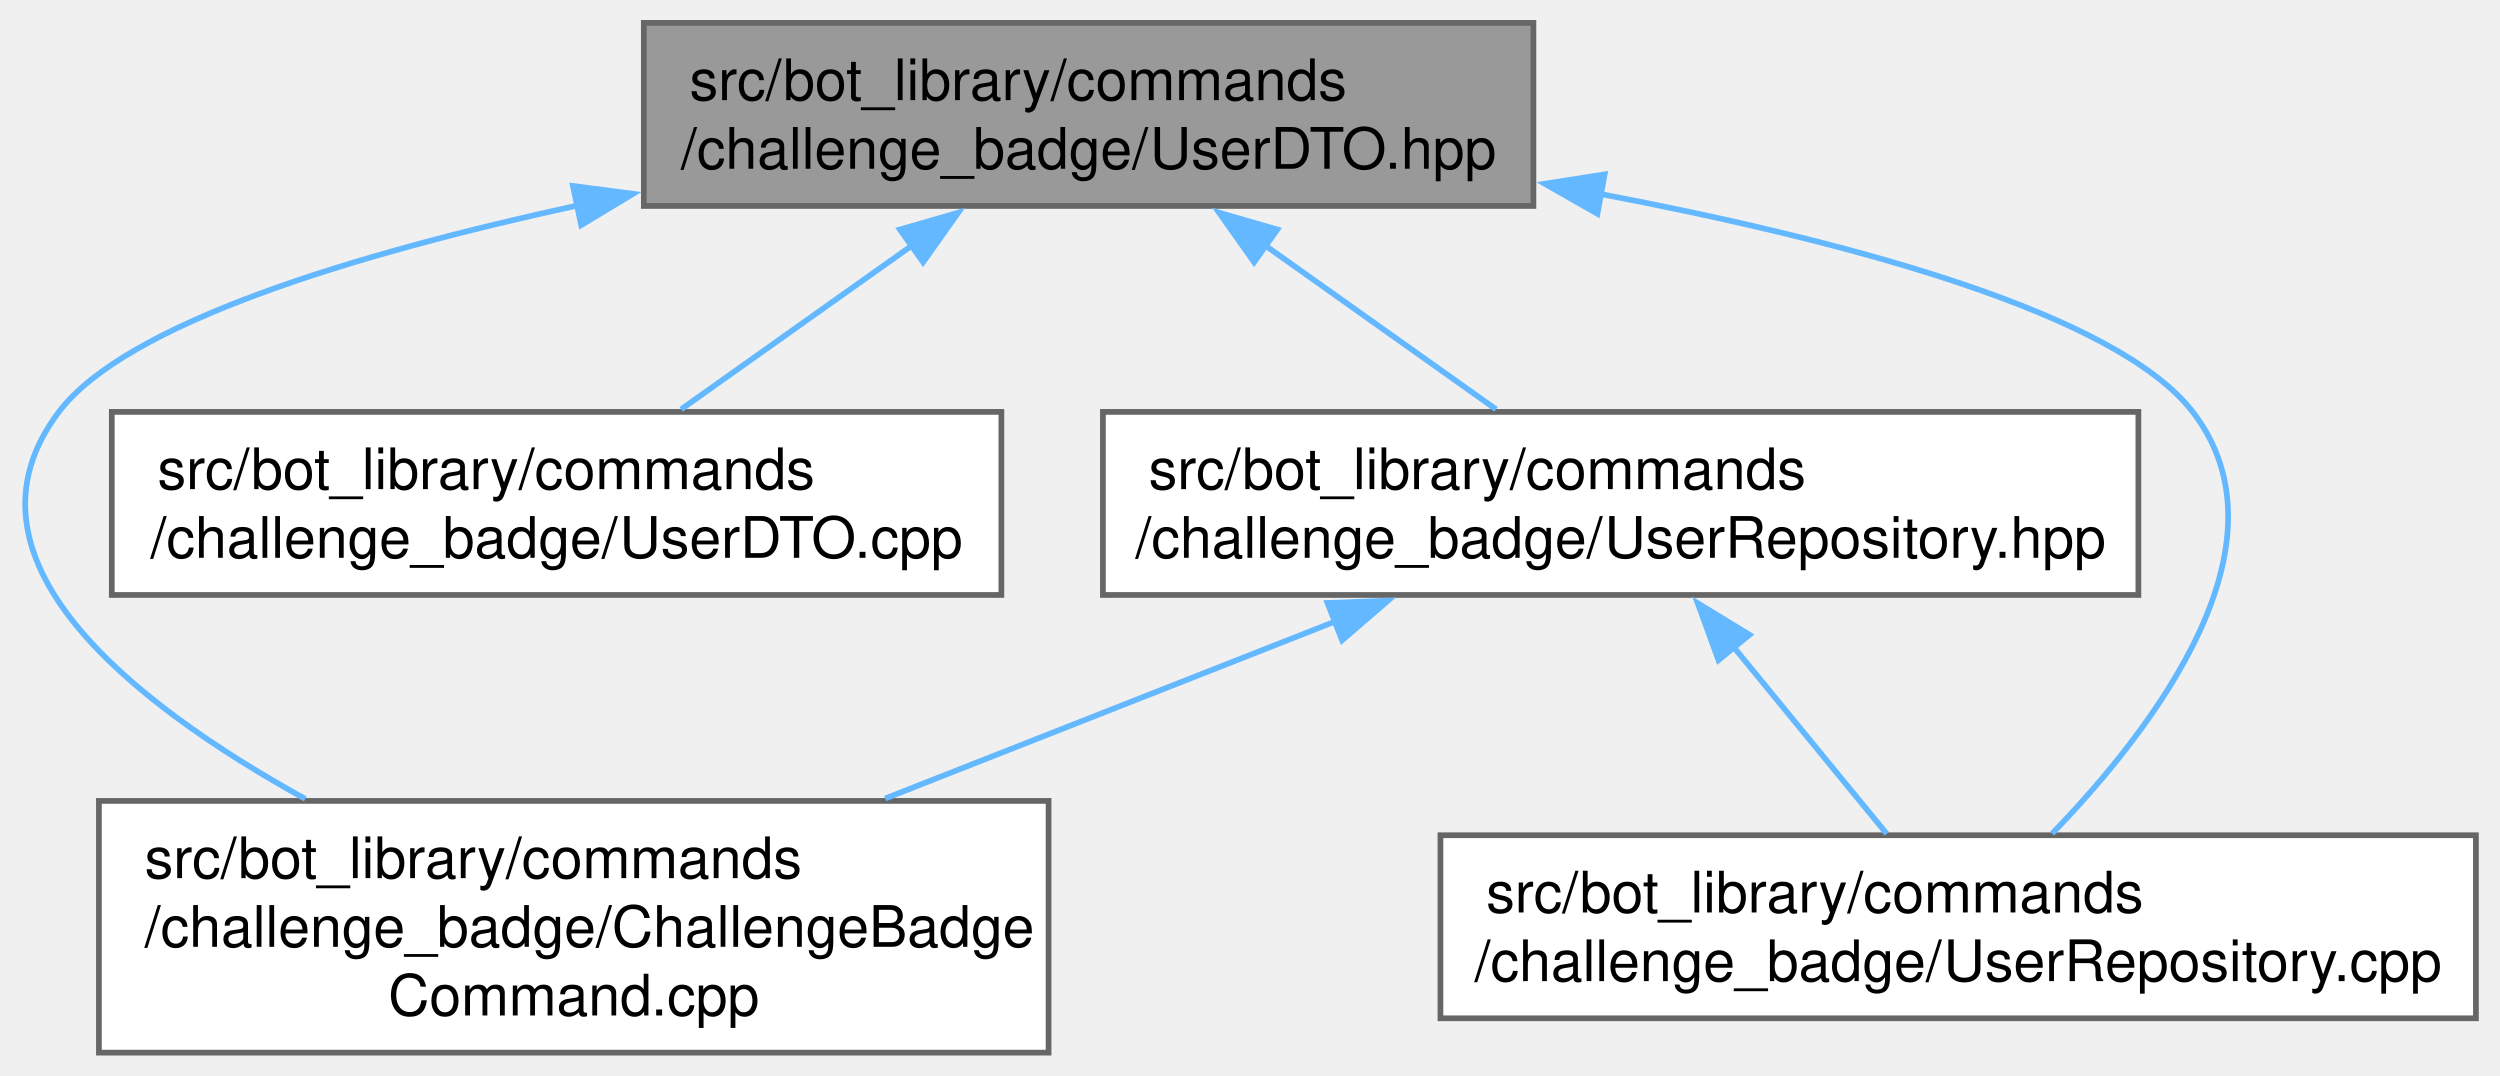
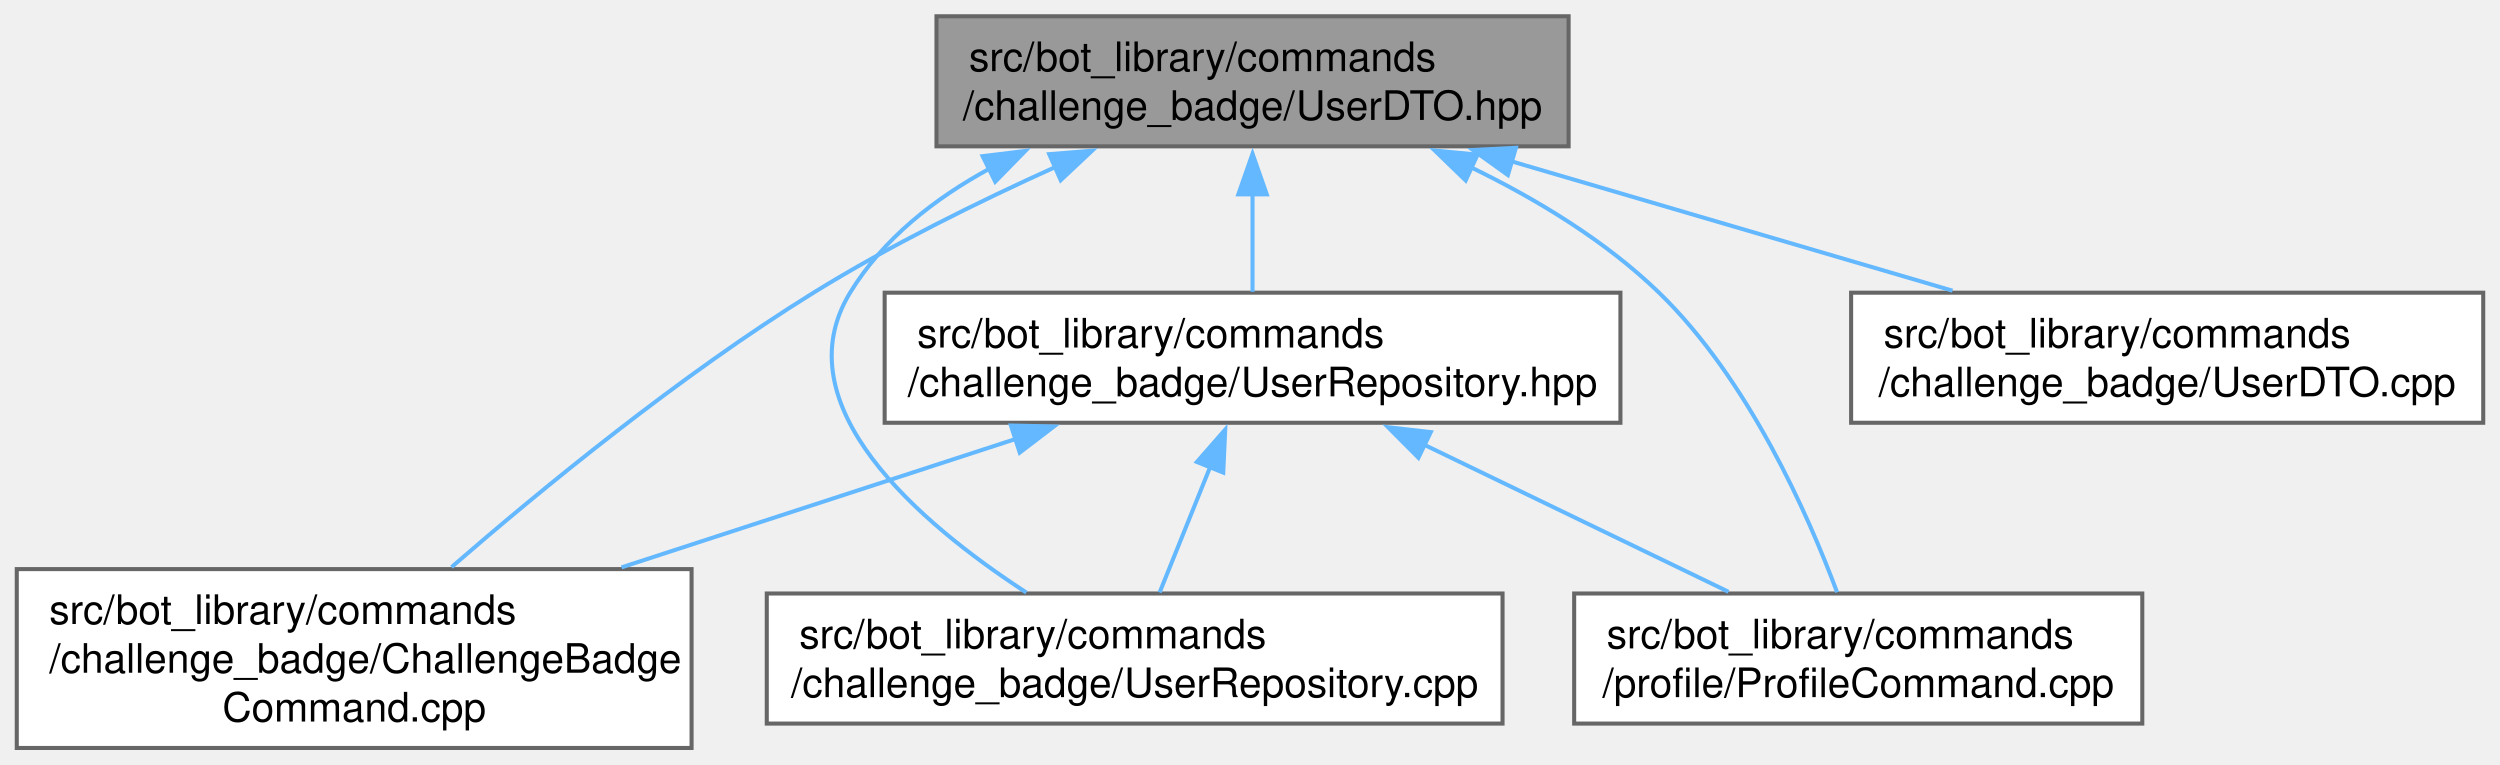
- <svg xmlns="http://www.w3.org/2000/svg" xmlns:xlink="http://www.w3.org/1999/xlink" width="437pt" height="188pt" viewBox="0.00 0.00 436.58 188.00">
+ <svg xmlns="http://www.w3.org/2000/svg" xmlns:xlink="http://www.w3.org/1999/xlink" width="615pt" height="188pt" viewBox="0.00 0.00 614.75 188.00">
  <g id="graph0" class="graph" transform="scale(1 1) rotate(0) translate(4 184)">
    <g id="Node000001" class="node">
      <g id="a_Node000001">
        <a xlink:title=" ">
-           <polygon fill="#999999" stroke="#666666" points="263.83,-180 108.33,-180 108.33,-148 263.83,-148 263.83,-180" />
-           <text text-anchor="start" x="116.33" y="-166.5" font-family="Helvetica,sans-Serif" font-size="10.00">src/bot_library/commands</text>
-           <text text-anchor="middle" x="186.08" y="-154.5" font-family="Helvetica,sans-Serif" font-size="10.00">/challenge_badge/UserDTO.hpp</text>
+           <polygon fill="#999999" stroke="#666666" points="381.75,-180 226.25,-180 226.25,-148 381.75,-148 381.75,-180" />
+           <text text-anchor="start" x="234.25" y="-166.5" font-family="Helvetica,sans-Serif" font-size="10.00">src/bot_library/commands</text>
+           <text text-anchor="middle" x="304" y="-154.5" font-family="Helvetica,sans-Serif" font-size="10.00">/challenge_badge/UserDTO.hpp</text>
        </a>
      </g>
    </g>
    <g id="Node000002" class="node">
      <g id="a_Node000002">
        <a xlink:href="ChallengeBadgeCommand_8cpp.html" target="_top" xlink:title=" ">
-           <polygon fill="white" stroke="#666666" points="179.08,-44 13.08,-44 13.08,0 179.08,0 179.08,-44" />
-           <text text-anchor="start" x="21.08" y="-30.5" font-family="Helvetica,sans-Serif" font-size="10.00">src/bot_library/commands</text>
-           <text text-anchor="start" x="21.08" y="-18.5" font-family="Helvetica,sans-Serif" font-size="10.00">/challenge_badge/ChallengeBadge</text>
-           <text text-anchor="middle" x="96.08" y="-6.5" font-family="Helvetica,sans-Serif" font-size="10.00">Command.cpp</text>
+           <polygon fill="white" stroke="#666666" points="166,-44 0,-44 0,0 166,0 166,-44" />
+           <text text-anchor="start" x="8" y="-30.5" font-family="Helvetica,sans-Serif" font-size="10.00">src/bot_library/commands</text>
+           <text text-anchor="start" x="8" y="-18.5" font-family="Helvetica,sans-Serif" font-size="10.00">/challenge_badge/ChallengeBadge</text>
+           <text text-anchor="middle" x="83" y="-6.5" font-family="Helvetica,sans-Serif" font-size="10.00">Command.cpp</text>
        </a>
      </g>
    </g>
    <g id="edge1_Node000001_Node000002" class="edge">
      <g id="a_edge1_Node000001_Node000002">
        <a xlink:title=" ">
-           <path fill="none" stroke="#63b8ff" d="M96.9,-148.12C57.64,-139.58 17.76,-127.45 6.08,-112 -13.14,-86.58 18.29,-61.41 49.15,-44.35" />
-           <polygon fill="#63b8ff" stroke="#63b8ff" points="95.94,-151.5 106.45,-150.12 97.38,-144.65 95.94,-151.5" />
+           <path fill="none" stroke="#63b8ff" d="M255.63,-142.98C236.55,-134.36 214.75,-123.6 196,-112 163.3,-91.76 129.05,-63.67 106.95,-44.49" />
+           <polygon fill="#63b8ff" stroke="#63b8ff" points="253.98,-146.07 264.54,-146.93 256.81,-139.67 253.98,-146.07" />
        </a>
      </g>
    </g>
    <g id="Node000003" class="node">
      <g id="a_Node000003">
        <a xlink:href="UserDTO_8cpp.html" target="_top" xlink:title=" ">
-           <polygon fill="white" stroke="#666666" points="170.83,-112 15.33,-112 15.33,-80 170.83,-80 170.83,-112" />
-           <text text-anchor="start" x="23.33" y="-98.5" font-family="Helvetica,sans-Serif" font-size="10.00">src/bot_library/commands</text>
-           <text text-anchor="middle" x="93.08" y="-86.5" font-family="Helvetica,sans-Serif" font-size="10.00">/challenge_badge/UserDTO.cpp</text>
+           <polygon fill="white" stroke="#666666" points="606.75,-112 451.25,-112 451.25,-80 606.75,-80 606.75,-112" />
+           <text text-anchor="start" x="459.25" y="-98.5" font-family="Helvetica,sans-Serif" font-size="10.00">src/bot_library/commands</text>
+           <text text-anchor="middle" x="529" y="-86.5" font-family="Helvetica,sans-Serif" font-size="10.00">/challenge_badge/UserDTO.cpp</text>
        </a>
      </g>
    </g>
    <g id="edge2_Node000001_Node000003" class="edge">
      <g id="a_edge2_Node000001_Node000003">
        <a xlink:title=" ">
-           <path fill="none" stroke="#63b8ff" d="M155.29,-141.15C142.05,-131.75 126.89,-121 114.85,-112.45" />
-           <polygon fill="#63b8ff" stroke="#63b8ff" points="153.09,-143.88 163.28,-146.82 157.15,-138.17 153.09,-143.88" />
+           <path fill="none" stroke="#63b8ff" d="M367.6,-144.34C401.89,-134.28 443.71,-122.02 476.19,-112.49" />
+           <polygon fill="#63b8ff" stroke="#63b8ff" points="366.82,-140.93 358.2,-147.1 368.79,-147.64 366.82,-140.93" />
        </a>
      </g>
    </g>
    <g id="Node000004" class="node">
      <g id="a_Node000004">
        <a xlink:href="UserRepository_8cpp.html" target="_top" xlink:title=" ">
-           <polygon fill="white" stroke="#666666" points="428.58,-38 247.58,-38 247.58,-6 428.58,-6 428.58,-38" />
-           <text text-anchor="start" x="255.58" y="-24.5" font-family="Helvetica,sans-Serif" font-size="10.00">src/bot_library/commands</text>
-           <text text-anchor="middle" x="338.08" y="-12.5" font-family="Helvetica,sans-Serif" font-size="10.00">/challenge_badge/UserRepository.cpp</text>
+           <polygon fill="white" stroke="#666666" points="365.5,-38 184.5,-38 184.5,-6 365.5,-6 365.5,-38" />
+           <text text-anchor="start" x="192.5" y="-24.5" font-family="Helvetica,sans-Serif" font-size="10.00">src/bot_library/commands</text>
+           <text text-anchor="middle" x="275" y="-12.5" font-family="Helvetica,sans-Serif" font-size="10.00">/challenge_badge/UserRepository.cpp</text>
        </a>
      </g>
    </g>
    <g id="edge3_Node000001_Node000004" class="edge">
      <g id="a_edge3_Node000001_Node000004">
        <a xlink:title=" ">
-           <path fill="none" stroke="#63b8ff" d="M275.44,-150.11C319.43,-141.75 365.85,-129.18 379.08,-112 396.83,-88.95 372.57,-56.98 354.51,-38.3" />
-           <polygon fill="#63b8ff" stroke="#63b8ff" points="275.02,-146.63 265.81,-151.88 276.28,-153.52 275.02,-146.63" />
+           <path fill="none" stroke="#63b8ff" d="M239.41,-142.57C225.76,-135.16 213.06,-125.22 205,-112 188.11,-84.31 222.07,-55.34 248.35,-38.24" />
+           <polygon fill="#63b8ff" stroke="#63b8ff" points="237.6,-145.58 248.11,-146.87 240.7,-139.3 237.6,-145.58" />
        </a>
      </g>
    </g>
    <g id="Node000005" class="node">
      <g id="a_Node000005">
        <a xlink:href="UserRepository_8hpp.html" target="_top" xlink:title=" ">
-           <polygon fill="white" stroke="#666666" points="369.58,-112 188.58,-112 188.58,-80 369.58,-80 369.58,-112" />
-           <text text-anchor="start" x="196.58" y="-98.5" font-family="Helvetica,sans-Serif" font-size="10.00">src/bot_library/commands</text>
-           <text text-anchor="middle" x="279.08" y="-86.5" font-family="Helvetica,sans-Serif" font-size="10.00">/challenge_badge/UserRepository.hpp</text>
+           <polygon fill="white" stroke="#666666" points="394.5,-112 213.5,-112 213.5,-80 394.5,-80 394.5,-112" />
+           <text text-anchor="start" x="221.5" y="-98.5" font-family="Helvetica,sans-Serif" font-size="10.00">src/bot_library/commands</text>
+           <text text-anchor="middle" x="304" y="-86.5" font-family="Helvetica,sans-Serif" font-size="10.00">/challenge_badge/UserRepository.hpp</text>
        </a>
      </g>
    </g>
    <g id="edge4_Node000001_Node000005" class="edge">
      <g id="a_edge4_Node000001_Node000005">
        <a xlink:title=" ">
-           <path fill="none" stroke="#63b8ff" d="M216.87,-141.15C230.11,-131.75 245.27,-121 257.3,-112.45" />
-           <polygon fill="#63b8ff" stroke="#63b8ff" points="215.01,-138.17 208.88,-146.82 219.06,-143.88 215.01,-138.17" />
+           <path fill="none" stroke="#63b8ff" d="M304,-136.31C304,-128.12 304,-119.38 304,-112.22" />
+           <polygon fill="#63b8ff" stroke="#63b8ff" points="300.5,-136.18 304,-146.18 307.5,-136.18 300.5,-136.18" />
+         </a>
+       </g>
+     </g>
+     <g id="Node000006" class="node">
+       <g id="a_Node000006">
+         <a xlink:href="ProfileCommand_8cpp.html" target="_top" xlink:title=" ">
+           <polygon fill="white" stroke="#666666" points="522.88,-38 383.12,-38 383.12,-6 522.88,-6 522.88,-38" />
+           <text text-anchor="start" x="391.12" y="-24.5" font-family="Helvetica,sans-Serif" font-size="10.00">src/bot_library/commands</text>
+           <text text-anchor="middle" x="453" y="-12.5" font-family="Helvetica,sans-Serif" font-size="10.00">/profile/ProfileCommand.cpp</text>
+         </a>
+       </g>
+     </g>
+     <g id="edge8_Node000001_Node000006" class="edge">
+       <g id="a_edge8_Node000001_Node000006">
+         <a xlink:title=" ">
+           <path fill="none" stroke="#63b8ff" d="M357.44,-142.99C373.72,-135.1 390.79,-124.8 404,-112 425.92,-90.77 440.59,-57.59 447.8,-38.3" />
+           <polygon fill="#63b8ff" stroke="#63b8ff" points="356.43,-139.6 348.82,-146.97 359.36,-145.96 356.43,-139.6" />
        </a>
      </g>
    </g>
    <g id="edge5_Node000005_Node000002" class="edge">
      <g id="a_edge5_Node000005_Node000002">
        <a xlink:title=" ">
-           <path fill="none" stroke="#63b8ff" d="M229.36,-75.44C204.97,-65.84 175.54,-54.26 150.54,-44.43" />
-           <polygon fill="#63b8ff" stroke="#63b8ff" points="227.83,-78.6 238.41,-79 230.39,-72.08 227.83,-78.6" />
+           <path fill="none" stroke="#63b8ff" d="M245.92,-76.08C216.1,-66.36 179.64,-54.48 148.77,-44.43" />
+           <polygon fill="#63b8ff" stroke="#63b8ff" points="244.56,-79.32 255.15,-79.09 246.73,-72.66 244.56,-79.32" />
        </a>
      </g>
    </g>
    <g id="edge6_Node000005_Node000004" class="edge">
      <g id="a_edge6_Node000005_Node000004">
        <a xlink:title=" ">
-           <path fill="none" stroke="#63b8ff" d="M298.65,-71.12C307.53,-60.28 317.77,-47.79 325.59,-38.25" />
-           <polygon fill="#63b8ff" stroke="#63b8ff" points="296.18,-68.61 292.55,-78.56 301.6,-73.04 296.18,-68.61" />
+           <path fill="none" stroke="#63b8ff" d="M293.59,-69.15C289.42,-58.79 284.75,-47.22 281.14,-38.25" />
+           <polygon fill="#63b8ff" stroke="#63b8ff" points="290.3,-70.36 297.28,-78.33 296.79,-67.74 290.3,-70.36" />
+         </a>
+       </g>
+     </g>
+     <g id="edge7_Node000005_Node000006" class="edge">
+       <g id="a_edge7_Node000005_Node000006">
+         <a xlink:title=" ">
+           <path fill="none" stroke="#63b8ff" d="M346.13,-74.64C369.93,-63.14 399.2,-49 421.09,-38.42" />
+           <polygon fill="#63b8ff" stroke="#63b8ff" points="344.81,-71.39 337.33,-78.9 347.85,-77.7 344.81,-71.39" />
        </a>
      </g>
    </g>
  </g>
</svg>
